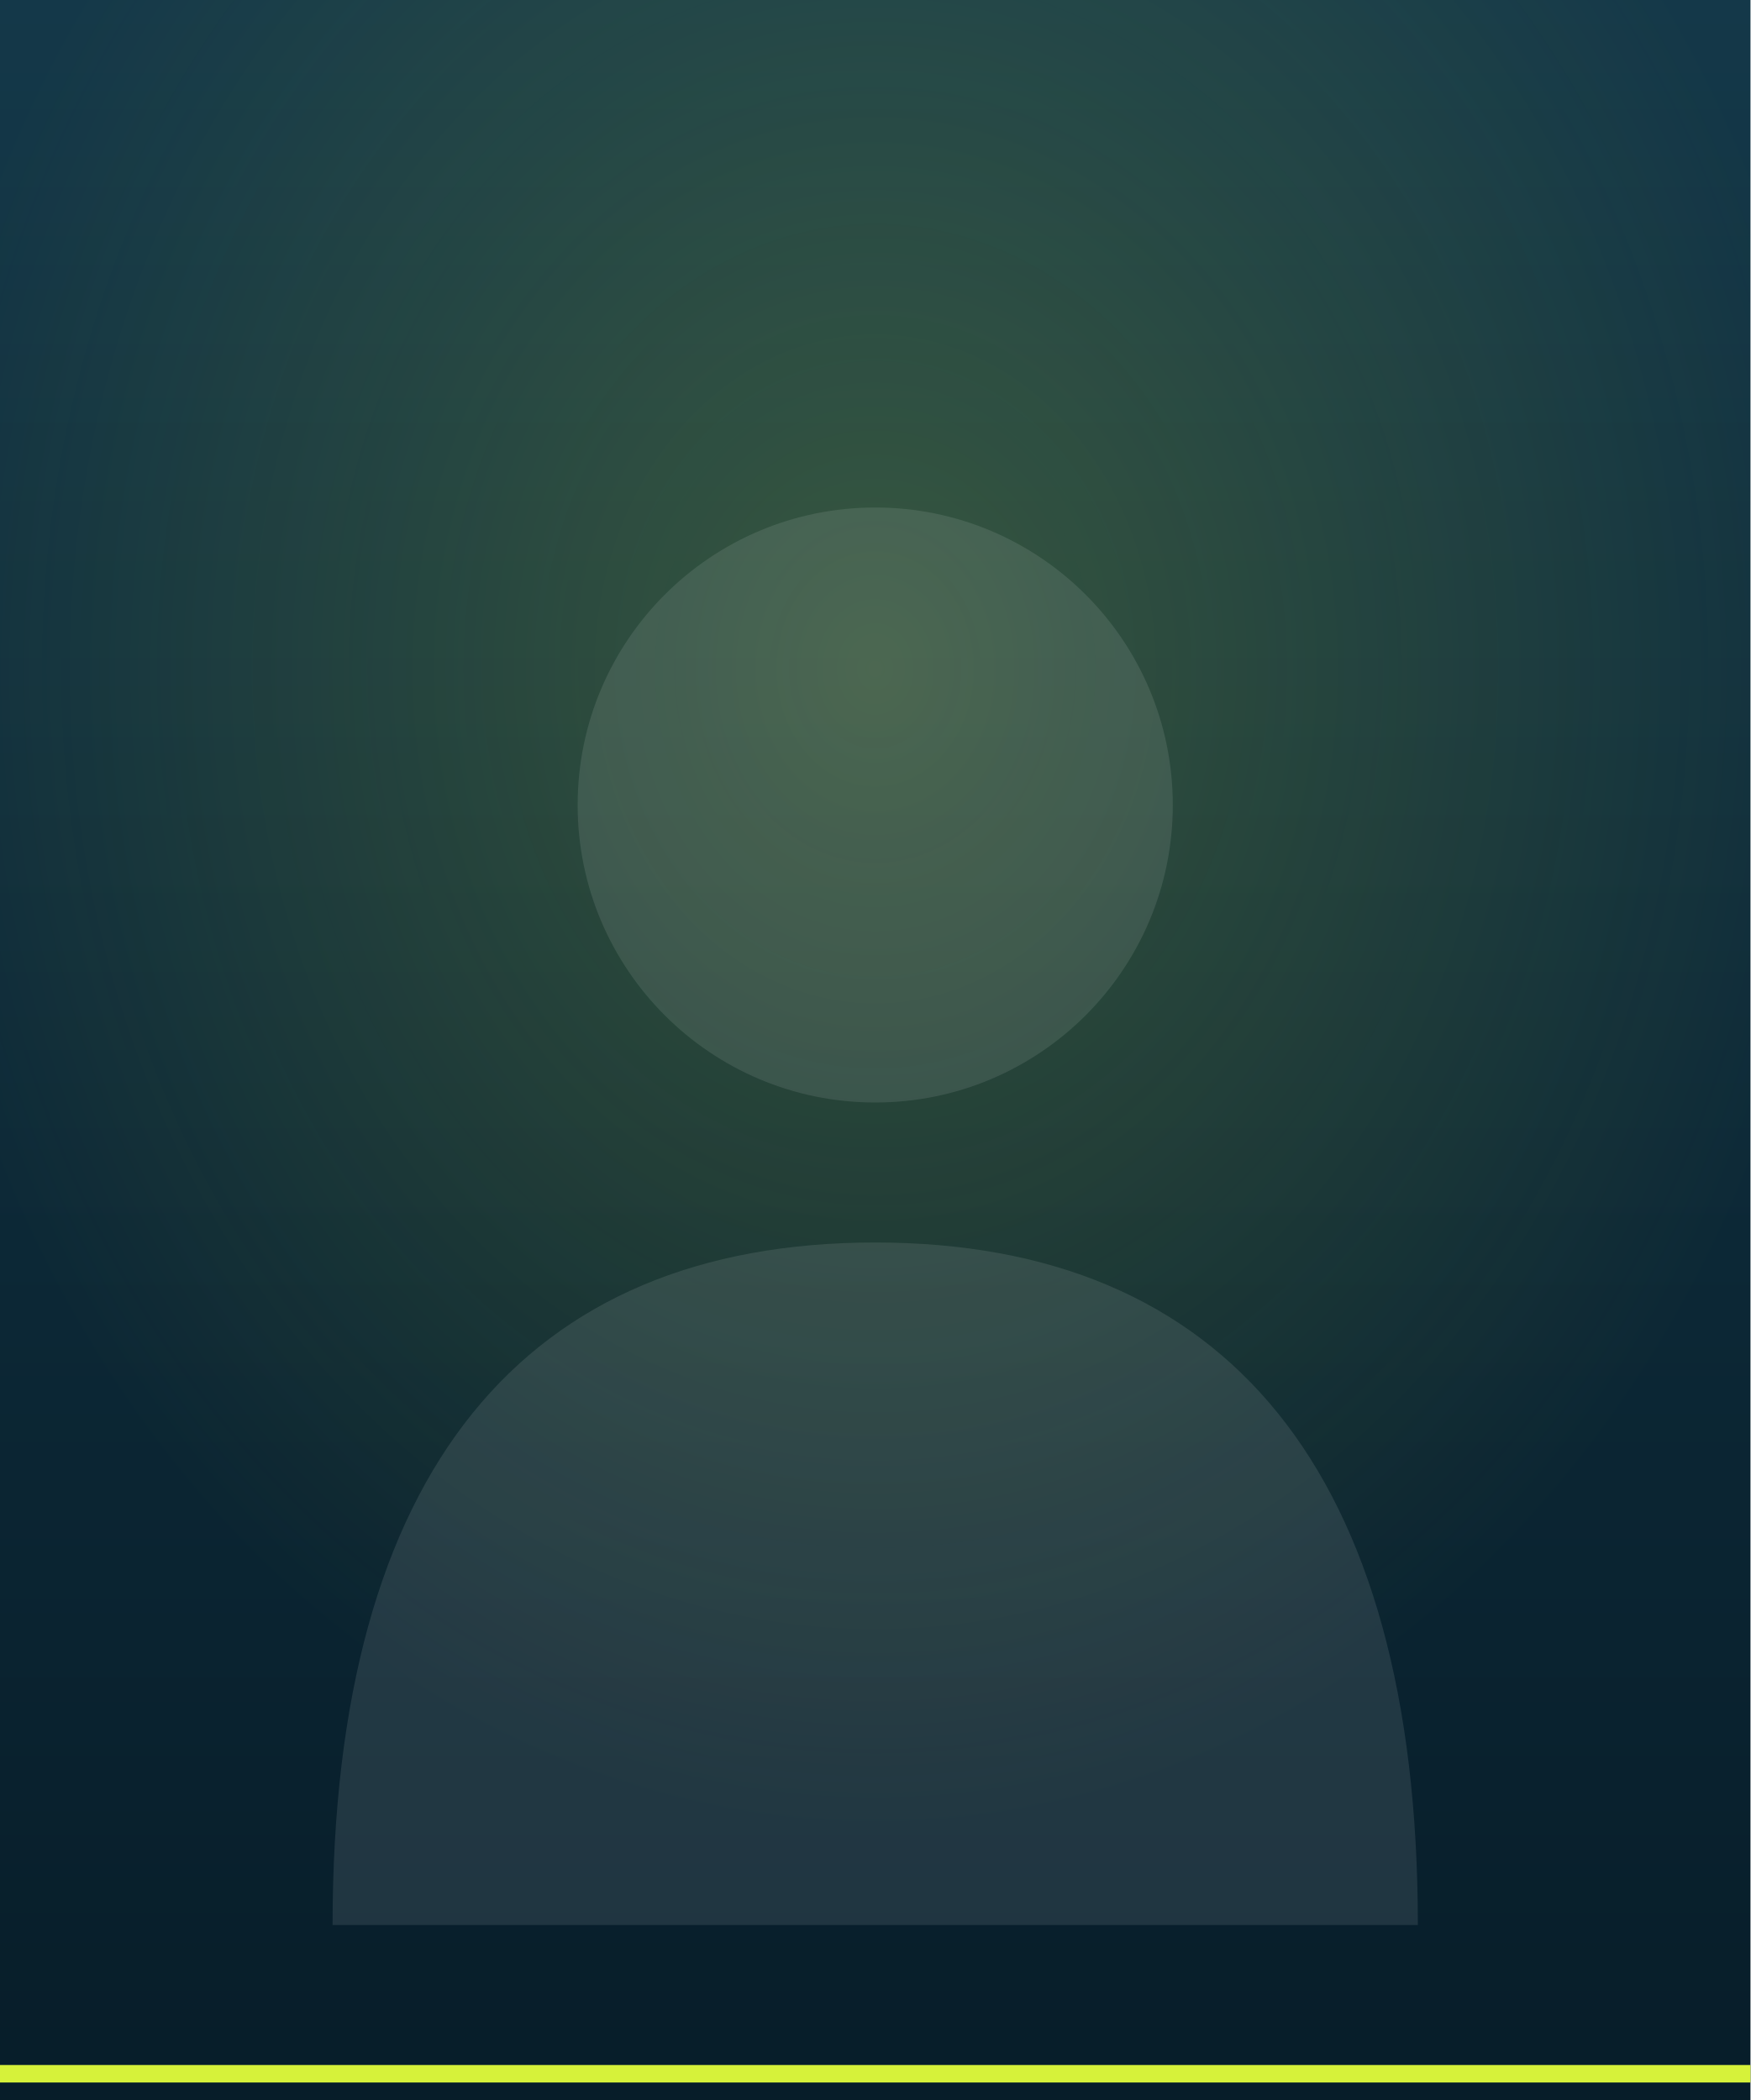
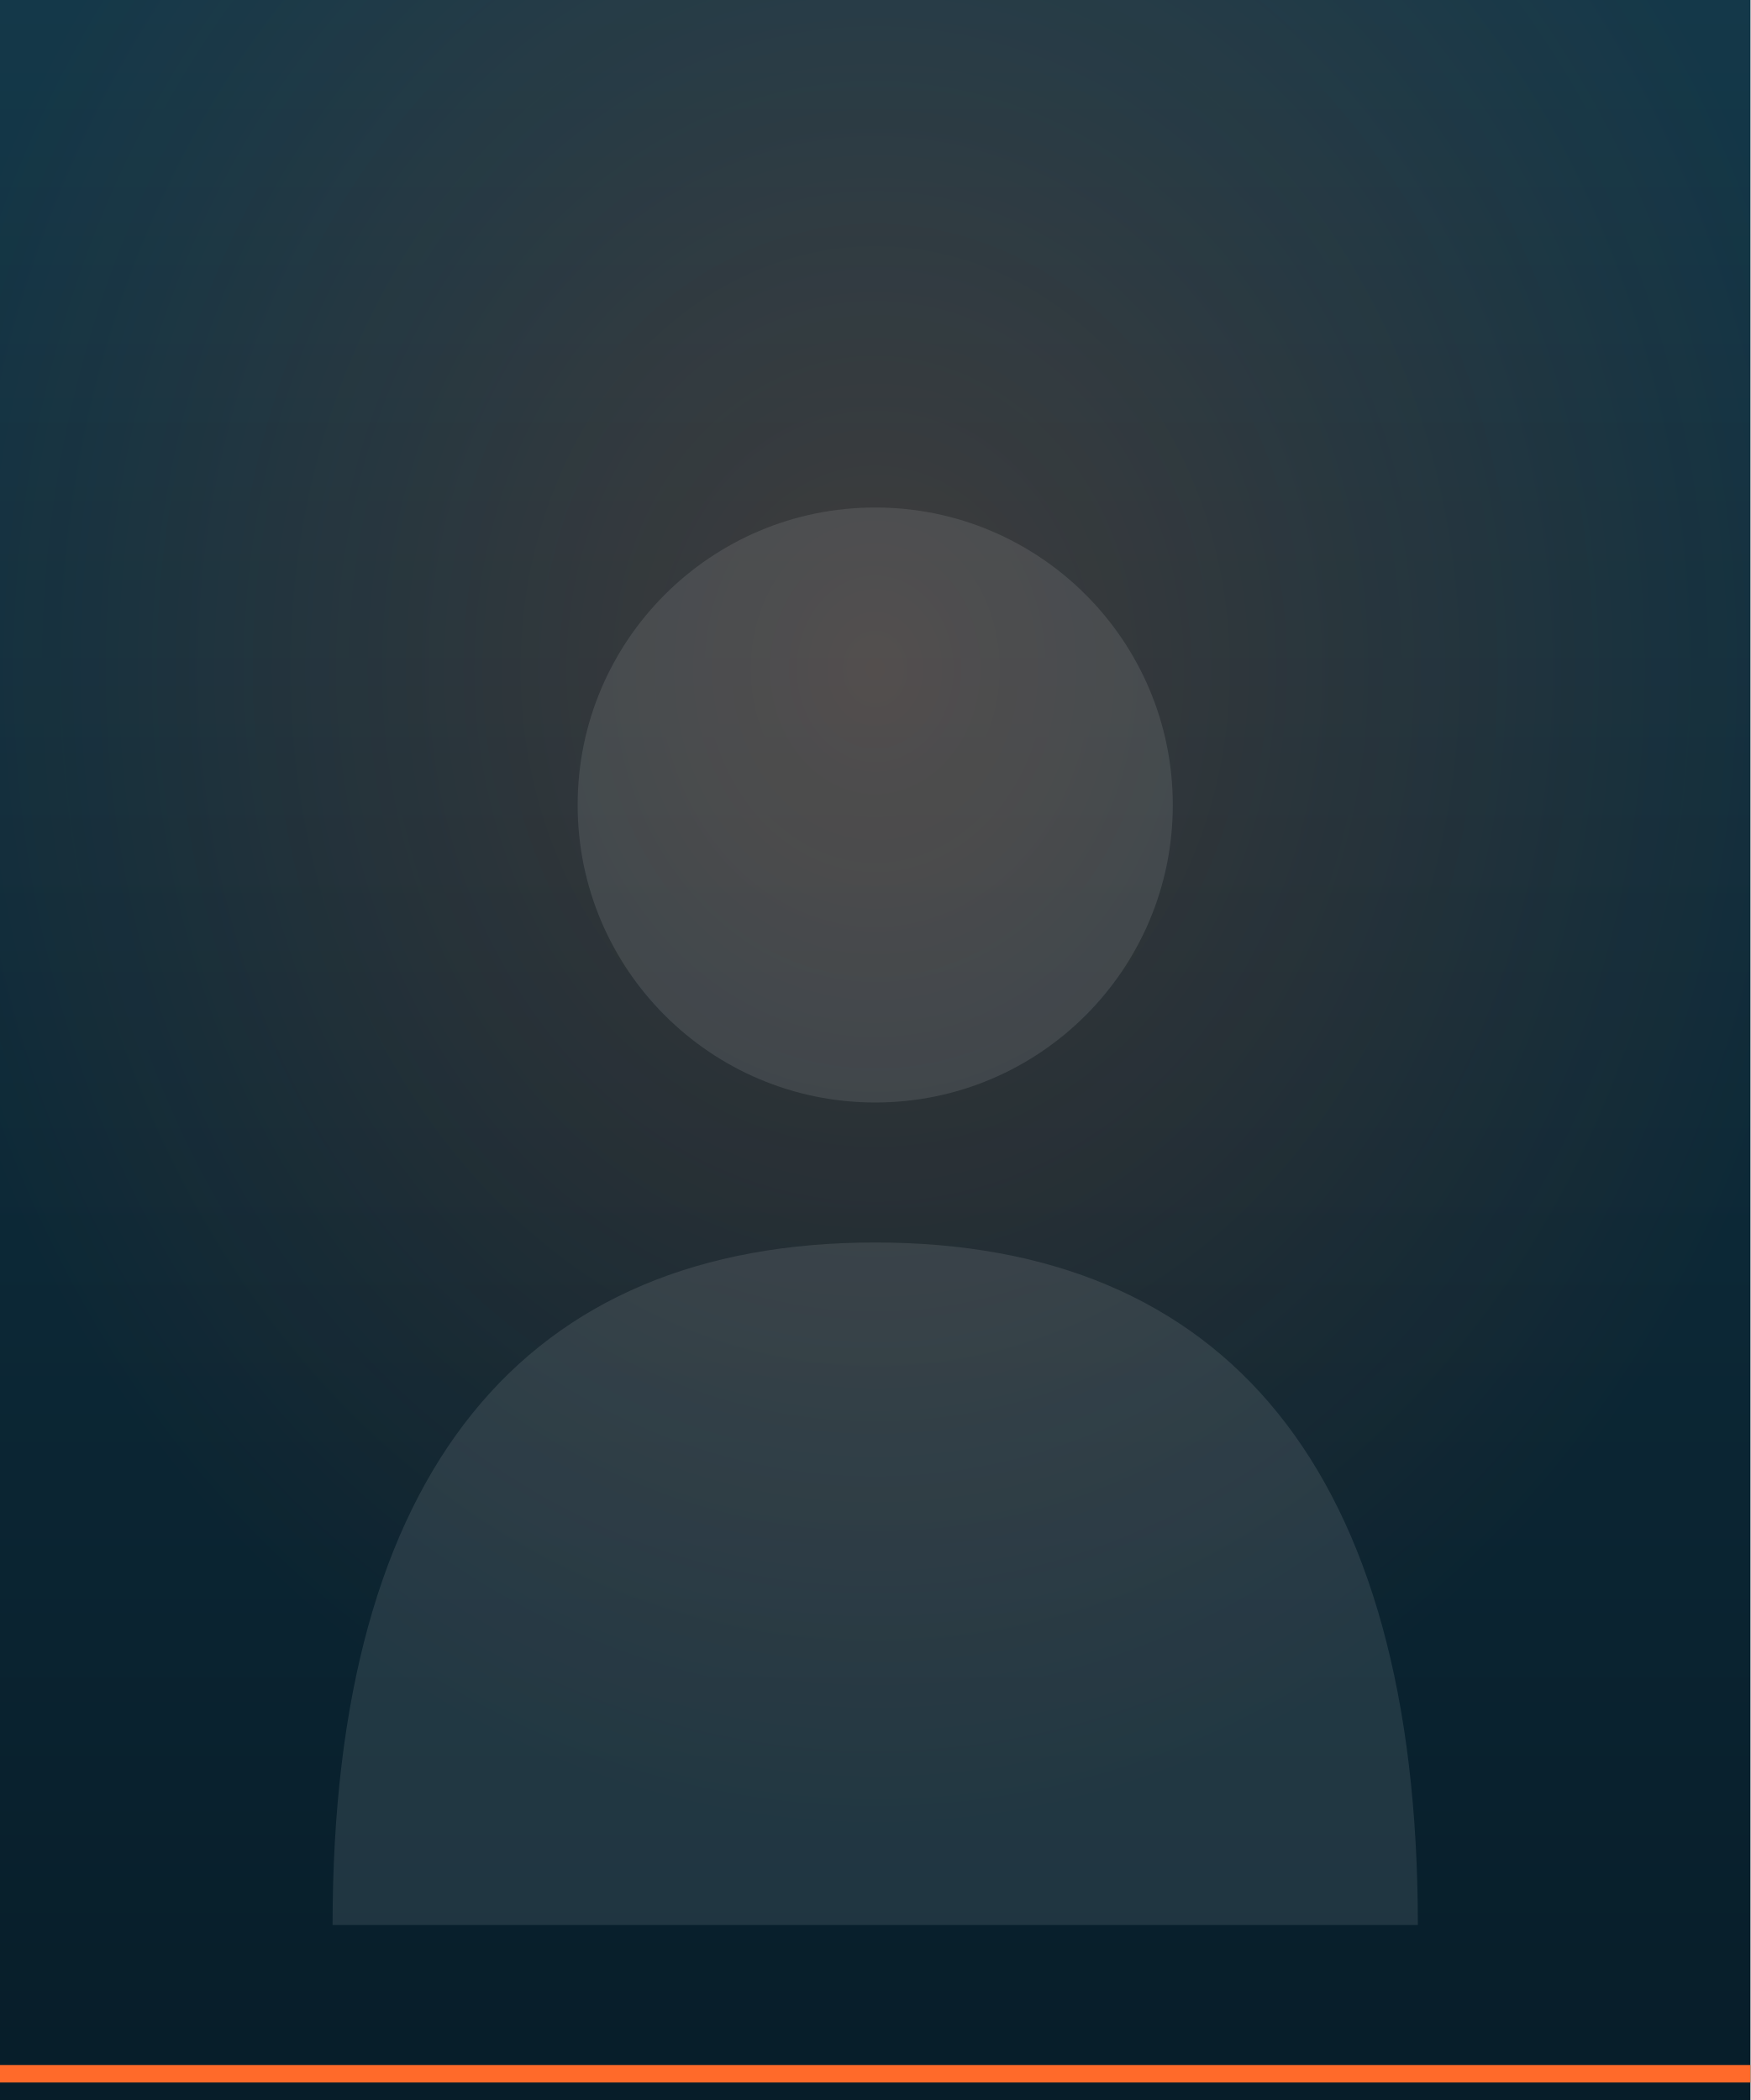
<svg xmlns="http://www.w3.org/2000/svg" width="200" height="240" viewBox="0 0 200 240" fill="none">
  <defs>
    <linearGradient id="bg" x1="0" y1="0" x2="0" y2="1">
      <stop offset="0" stop-color="#143849" />
      <stop offset="1" stop-color="#071D29" />
    </linearGradient>
    <radialGradient id="glow" cx="50%" cy="32%" r="55%">
-       <stop offset="0" stop-color="#D6F23A" stop-opacity="0.20" />
-       <stop offset="1" stop-color="#D6F23A" stop-opacity="0" />
+       <stop offset="0" stop-color="#FF6A2A" stop-opacity="0.20" />
+       <stop offset="1" stop-color="#FF6A2A" stop-opacity="0" />
    </radialGradient>
  </defs>
  <rect width="200" height="240" fill="url(#bg)" />
  <rect width="200" height="240" fill="url(#glow)" />
  <circle cx="100" cy="92" r="34" fill="#FFFFFF" fill-opacity="0.10" />
  <path d="M38 220 C38 168 60 142 100 142 C140 142 162 168 162 220 Z" fill="#FFFFFF" fill-opacity="0.10" />
-   <rect x="0" y="236" width="200" height="2" fill="#D6F23A" />
+   <rect x="0" y="236" width="200" height="2" fill="#FF6A2A" />
</svg>
